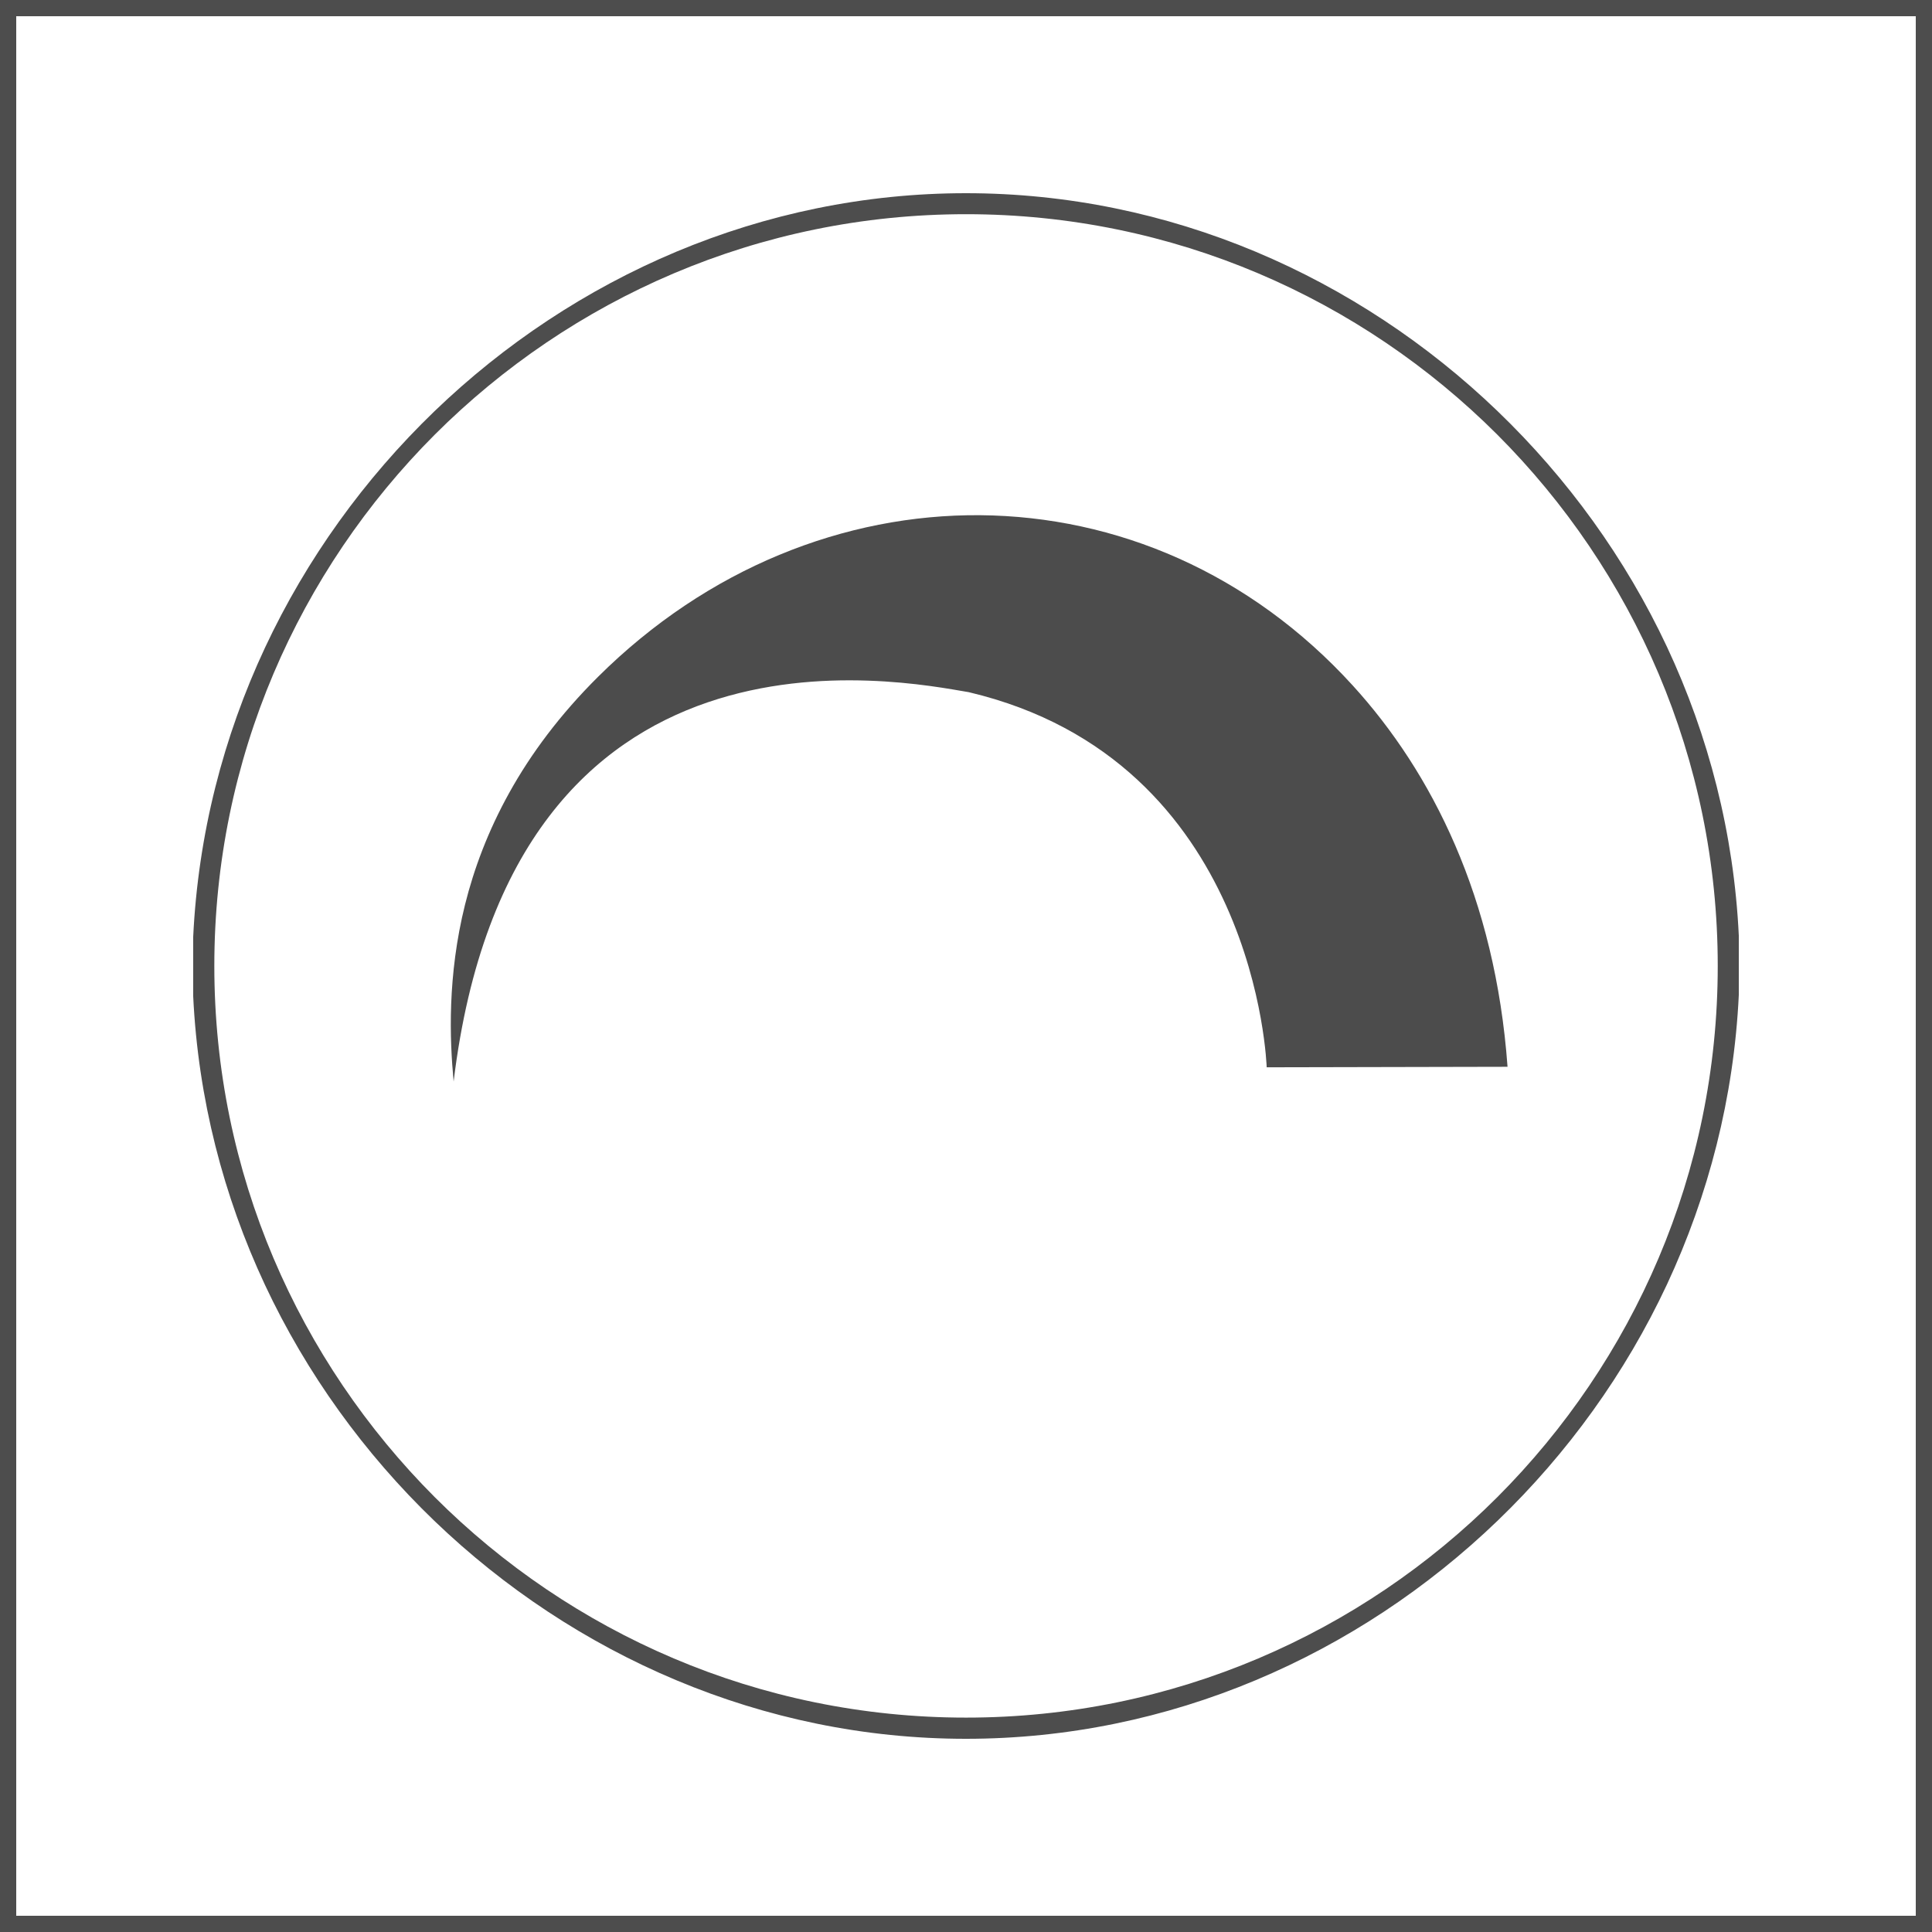
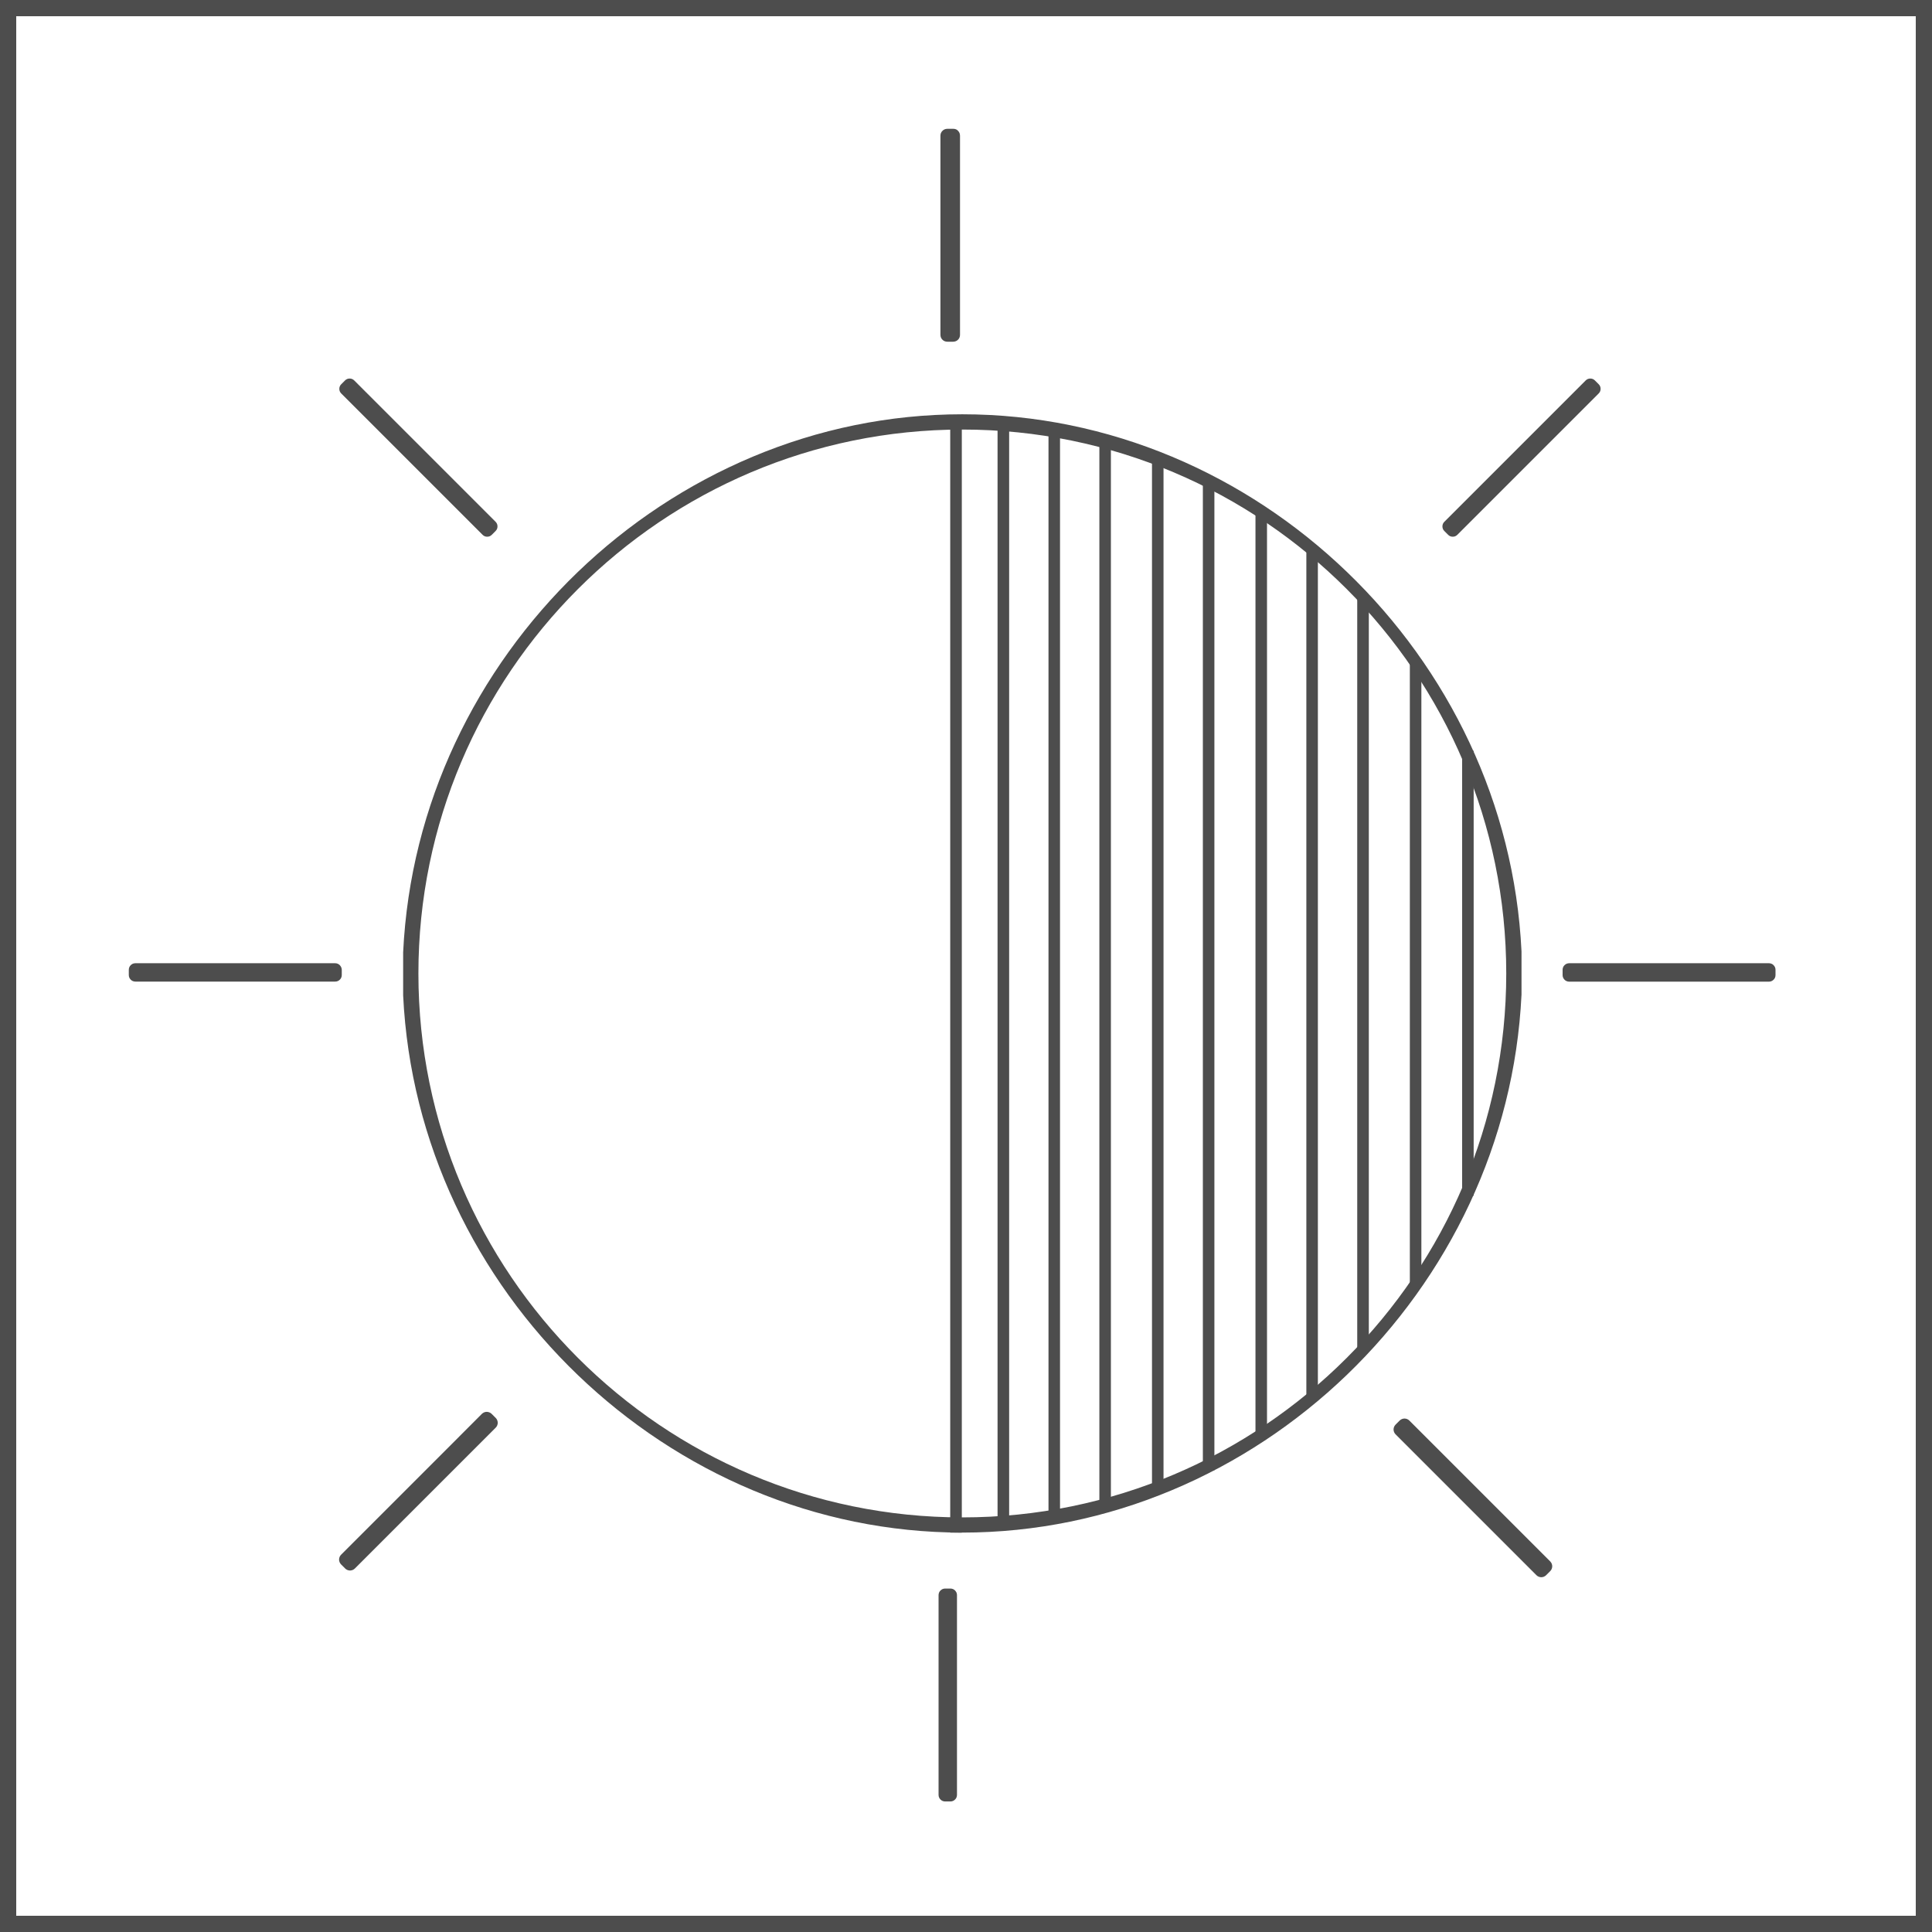
<svg xmlns="http://www.w3.org/2000/svg" width="30" height="30" viewBox="0 0 30 30" fill="none">
  <rect width="30" height="30" fill="white" />
  <path d="M30 30H22.5H15H7.5H0V22.5V15.001V7.5V0H7.5H15H22.5H30V7.5V14.999V22.499V30ZM0.252 29.748H7.626H15H22.374H29.748V22.374V15.001V7.626V0.252H22.374H15H7.626H0.252V7.626V14.999V22.373V29.748Z" fill="#4D4D4D" />
-   <path fill-rule="evenodd" clip-rule="evenodd" d="M23.409 16.565L22.474 16.567L21.539 16.569L20.604 16.571L19.669 16.573C19.669 16.573 19.66 16.275 19.577 15.812C19.494 15.349 19.336 14.72 19.038 14.058C18.74 13.396 18.302 12.701 17.658 12.105C17.014 11.509 16.164 11.013 15.043 10.748C14.78 10.704 14.205 10.593 13.477 10.569C12.748 10.544 11.866 10.606 10.988 10.906C10.11 11.206 9.237 11.745 8.527 12.676C7.817 13.606 7.27 14.928 7.044 16.794C7.013 16.463 6.988 16.053 7.006 15.588C7.024 15.123 7.083 14.601 7.221 14.047C7.359 13.493 7.577 12.905 7.909 12.308C8.241 11.71 8.689 11.103 9.289 10.507C10.136 9.666 11.093 9.034 12.101 8.616C13.109 8.198 14.168 7.991 15.221 8C16.274 8.009 17.321 8.232 18.305 8.672C19.288 9.112 20.208 9.769 21.006 10.645C21.313 10.982 21.605 11.357 21.873 11.77C22.141 12.183 22.385 12.635 22.597 13.127C22.809 13.619 22.988 14.15 23.126 14.723C23.264 15.296 23.361 15.908 23.409 16.565Z" fill="#4C4C4C" />
-   <path d="M27 15.451V15.22V14.989V14.758V14.527C26.924 12.94 26.531 11.425 25.886 10.047C25.24 8.669 24.34 7.428 23.254 6.384C22.167 5.339 20.893 4.494 19.496 3.908C18.098 3.323 16.578 3 14.999 3C13.421 3 11.901 3.323 10.503 3.908C9.106 4.494 7.833 5.34 6.746 6.386C5.66 7.433 4.762 8.676 4.115 10.057C3.469 11.438 3.076 12.956 3 14.547V14.778V15.009V15.24V15.471C3.076 17.058 3.469 18.573 4.114 19.951C4.76 21.329 5.659 22.572 6.745 23.616C7.832 24.66 9.106 25.506 10.503 26.091C11.901 26.677 13.421 27 14.999 27C16.578 27 18.098 26.677 19.496 26.091C20.893 25.506 22.167 24.66 23.254 23.614C24.34 22.569 25.239 21.325 25.885 19.944C26.53 18.56 26.924 17.043 27 15.451ZM15.001 26.671C13.391 26.671 11.857 26.344 10.462 25.752C9.066 25.16 7.808 24.305 6.751 23.248C5.695 22.191 4.839 20.933 4.247 19.537C3.655 18.141 3.328 16.608 3.328 14.999C3.328 13.389 3.655 11.855 4.247 10.46C4.839 9.065 5.695 7.806 6.751 6.749C7.808 5.693 9.066 4.837 10.462 4.245C11.858 3.653 13.391 3.326 15.001 3.326C16.61 3.326 18.143 3.653 19.539 4.245C20.935 4.837 22.193 5.693 23.25 6.749C24.306 7.806 25.162 9.064 25.754 10.46C26.346 11.857 26.673 13.389 26.673 14.999C26.673 16.608 26.346 18.142 25.754 19.537C25.162 20.933 24.306 22.191 23.25 23.248C22.193 24.305 20.935 25.16 19.539 25.752C18.143 26.344 16.61 26.671 15.001 26.671Z" fill="#4D4D4D" />
+   <path d="M23.626 15.443V15.276V15.109V14.942V14.775C23.571 13.626 23.287 12.531 22.819 11.533C22.352 10.536 21.701 9.636 20.915 8.881C20.129 8.125 19.207 7.513 18.196 7.09C17.185 6.667 16.085 6.433 14.943 6.433C13.801 6.433 12.701 6.667 11.69 7.091C10.679 7.515 9.757 8.127 8.971 8.883C8.185 9.64 7.535 10.54 7.067 11.539C6.599 12.538 6.315 13.636 6.26 14.788V14.955V15.122V15.289V15.456C6.315 16.605 6.599 17.7 7.067 18.698C7.534 19.695 8.185 20.595 8.971 21.35C9.757 22.105 10.679 22.718 11.69 23.141C12.701 23.564 13.801 23.798 14.943 23.798C16.085 23.798 17.185 23.564 18.196 23.14C19.207 22.717 20.129 22.104 20.915 21.348C21.701 20.591 22.351 19.691 22.819 18.692C23.287 17.693 23.571 16.595 23.626 15.443ZM14.943 23.562C13.779 23.562 12.669 23.325 11.659 22.897C10.649 22.469 9.739 21.85 8.974 21.085C8.209 20.32 7.59 19.41 7.162 18.4C6.734 17.39 6.497 16.28 6.497 15.116C6.497 13.952 6.734 12.842 7.162 11.832C7.59 10.822 8.209 9.912 8.974 9.147C9.739 8.382 10.649 7.763 11.659 7.335C12.669 6.907 13.779 6.67 14.943 6.67C16.107 6.67 17.217 6.907 18.227 7.335C19.237 7.763 20.147 8.382 20.912 9.147C21.677 9.912 22.296 10.822 22.724 11.832C23.152 12.842 23.389 13.952 23.389 15.116C23.389 16.28 23.152 17.39 22.724 18.4C22.296 19.41 21.677 20.32 20.912 21.085C20.147 21.85 19.237 22.469 18.227 22.897C17.217 23.325 16.107 23.562 14.943 23.562Z" fill="#4D4D4D" />
+   <path d="M14.89 6.624H14.845H14.8H14.755V10.918V15.212V19.505V23.799H14.8H14.845H14.89H14.935V19.505V15.212V10.918V6.624H14.89Z" fill="#4D4D4D" />
+   <path d="M15.625 6.624H15.58H15.535H15.49V10.89V15.156V19.422V23.688H15.535H15.58H15.625H15.67V19.422V15.156V10.89V6.624H15.625Z" fill="#4D4D4D" />
+   <path d="M16.415 6.624H16.37H16.326H16.281V10.859V15.093V19.328V23.562H16.326H16.37H16.415H16.46V19.328V15.093V10.859V6.624H16.415Z" fill="#4D4D4D" />
+   <path d="M17.206 6.817H17.161H17.116H17.071V10.964V15.11V19.257V23.404H17.116H17.161H17.206H17.25V19.257V15.11V10.964V6.817H17.206Z" fill="#4D4D4D" />
+   <path d="M18.022 7.106H17.977H17.933H17.888V11.118V15.131V19.143V23.155H17.933H17.977H18.022H18.067V19.143V15.131V11.118V7.106H18.022Z" fill="#4D4D4D" />
+   <path d="M18.812 7.459H18.768H18.723H18.678V11.303V15.146V18.989V22.832H18.723H18.768H18.812H18.857V18.989V15.146V11.303V7.459H18.812Z" fill="#4D4D4D" />
+   <path d="M19.629 7.952H19.584H19.539H19.495V11.549V15.146V18.743V22.34H19.539H19.584H19.629H19.674V18.743V15.146V11.549V7.952H19.629Z" fill="#4D4D4D" />
+   <path d="M20.419 8.489H20.375H20.33H20.285V11.796V15.103V18.409V21.716H20.33H20.375H20.419H20.464V18.409V15.103V11.796V8.489H20.419Z" fill="#4D4D4D" />
+   <path d="M21.21 9.264H21.165H21.12H21.075V12.192V15.12V18.048V20.975H21.12H21.165H21.21H21.255V18.048V15.12V12.192V9.264H21.21Z" fill="#4D4D4D" />
+   <path d="M22.026 10.241H21.982H21.937H21.892V12.673V15.104V17.536V19.967H21.937H21.982H22.026H22.071V17.536V15.104V12.673V10.241H22.026Z" fill="#4D4D4D" />
+   <path d="M22.838 11.658H22.793H22.749H22.704V13.385V15.113V16.84V18.567H22.749H22.793H22.838H22.883V16.84V15.113V13.385V11.658H22.838Z" fill="#4D4D4D" />
+   <path d="M14.8 5.306H14.777H14.754H14.733H14.71C14.695 5.306 14.681 5.303 14.668 5.298C14.655 5.293 14.644 5.285 14.634 5.275C14.624 5.265 14.616 5.254 14.611 5.241C14.606 5.228 14.603 5.214 14.603 5.199V4.426V3.653V2.88V2.107C14.603 2.092 14.606 2.078 14.611 2.065C14.616 2.052 14.625 2.041 14.635 2.031C14.645 2.021 14.656 2.013 14.669 2.008C14.682 2.003 14.696 2 14.711 2H14.734H14.757H14.78H14.803C14.818 2 14.832 2.003 14.845 2.008C14.858 2.013 14.866 2.021 14.876 2.031C14.886 2.041 14.894 2.052 14.899 2.065C14.904 2.078 14.907 2.092 14.907 2.107V2.88V3.653V4.426V5.199C14.907 5.214 14.904 5.228 14.899 5.241C14.894 5.254 14.886 5.265 14.876 5.275C14.866 5.285 14.855 5.293 14.842 5.298C14.829 5.303 14.815 5.306 14.8 5.306Z" fill="#4D4D4D" />
+   <path d="M7.696 8.245L7.681 8.26L7.666 8.275L7.651 8.29L7.636 8.305C7.626 8.315 7.615 8.322 7.603 8.327C7.591 8.332 7.578 8.334 7.565 8.334C7.552 8.334 7.539 8.332 7.527 8.327C7.515 8.322 7.504 8.315 7.494 8.305L6.945 7.756L6.396 7.207L5.847 6.658L5.298 6.109C5.288 6.099 5.281 6.088 5.276 6.076C5.271 6.064 5.269 6.051 5.269 6.038C5.269 6.025 5.271 6.012 5.276 6C5.281 5.988 5.288 5.977 5.298 5.967L5.313 5.952L5.328 5.937L5.343 5.922L5.358 5.907C5.368 5.897 5.379 5.89 5.391 5.885C5.403 5.88 5.416 5.878 5.429 5.878C5.442 5.878 5.455 5.88 5.467 5.885C5.479 5.89 5.49 5.897 5.5 5.907L6.049 6.456L6.598 7.005L7.147 7.554L7.696 8.103C7.706 8.113 7.713 8.124 7.718 8.136C7.723 8.148 7.725 8.161 7.725 8.174C7.725 8.187 7.723 8.2 7.718 8.212C7.713 8.224 7.706 8.235 7.696 8.245Z" fill="#4D4D4D" />
+   <path d="M22.487 8.305L22.472 8.29L22.457 8.275L22.442 8.26L22.427 8.245C22.417 8.235 22.41 8.224 22.405 8.212C22.4 8.2 22.398 8.187 22.398 8.174C22.398 8.161 22.4 8.148 22.405 8.136C22.41 8.124 22.417 8.113 22.427 8.103L22.976 7.554L23.525 7.005L24.074 6.456L24.623 5.907C24.633 5.897 24.644 5.89 24.656 5.885C24.668 5.88 24.681 5.878 24.694 5.878C24.707 5.878 24.72 5.88 24.732 5.885C24.744 5.89 24.755 5.897 24.765 5.907L24.78 5.922L24.795 5.937L24.81 5.952L24.825 5.967C24.835 5.977 24.842 5.988 24.847 6C24.852 6.012 24.854 6.025 24.854 6.038C24.854 6.051 24.852 6.064 24.847 6.076C24.842 6.088 24.835 6.099 24.825 6.109L24.276 6.658L23.727 7.207L23.178 7.756L22.629 8.305C22.619 8.315 22.608 8.322 22.596 8.327C22.584 8.332 22.571 8.334 22.558 8.334C22.545 8.334 22.532 8.332 22.52 8.327C22.508 8.322 22.497 8.315 22.487 8.305Z" fill="#4D4D4D" />
+   <path d="M7.634 21.954L7.65 21.97L7.666 21.986L7.682 22.002L7.698 22.018C7.708 22.028 7.716 22.041 7.721 22.053C7.726 22.066 7.729 22.08 7.729 22.093C7.729 22.107 7.726 22.12 7.721 22.133C7.716 22.146 7.708 22.158 7.698 22.168L7.151 22.715L6.604 23.262L6.057 23.809L5.51 24.356C5.5 24.366 5.487 24.374 5.475 24.379C5.462 24.384 5.448 24.387 5.435 24.387C5.422 24.387 5.408 24.384 5.395 24.379C5.382 24.374 5.37 24.366 5.36 24.356L5.344 24.34L5.328 24.324L5.312 24.308L5.296 24.292C5.286 24.282 5.278 24.269 5.273 24.257C5.268 24.245 5.265 24.23 5.265 24.217C5.265 24.203 5.268 24.19 5.273 24.177C5.278 24.164 5.286 24.152 5.296 24.142L5.843 23.595L6.39 23.048L6.937 22.501L7.483 21.954C7.493 21.944 7.506 21.936 7.518 21.931C7.53 21.926 7.545 21.923 7.558 21.923C7.571 21.923 7.585 21.926 7.598 21.931C7.611 21.936 7.624 21.944 7.634 21.954Z" fill="#4D4D4D" />
+   <path d="M14.675 24.667H14.696H14.717H14.738H14.759C14.773 24.667 14.786 24.67 14.798 24.675C14.81 24.68 14.821 24.687 14.83 24.697C14.839 24.707 14.847 24.717 14.852 24.729C14.857 24.741 14.86 24.754 14.86 24.768V25.544V26.32V27.096V27.872C14.86 27.886 14.857 27.899 14.852 27.911C14.847 27.923 14.84 27.934 14.83 27.943C14.821 27.952 14.81 27.96 14.798 27.965C14.786 27.97 14.773 27.973 14.759 27.973H14.738H14.717H14.696H14.675C14.661 27.973 14.648 27.97 14.636 27.965C14.624 27.96 14.613 27.952 14.604 27.943C14.595 27.934 14.587 27.923 14.582 27.911C14.577 27.899 14.574 27.886 14.574 27.872V27.096V26.32V25.544V24.768C14.574 24.754 14.577 24.741 14.582 24.729C14.587 24.717 14.594 24.706 14.604 24.697C14.614 24.688 14.624 24.68 14.636 24.675C14.648 24.67 14.661 24.667 14.675 24.667Z" fill="#4D4D4D" />
+   <path d="M5.307 15.057V15.078V15.099V15.12V15.141C5.307 15.155 5.304 15.168 5.299 15.18C5.294 15.192 5.287 15.203 5.277 15.212C5.268 15.221 5.257 15.229 5.245 15.234C5.233 15.239 5.22 15.242 5.206 15.242H4.43H3.654H2.878H2.101C2.087 15.242 2.074 15.239 2.062 15.234C2.05 15.229 2.039 15.222 2.03 15.212C2.021 15.203 2.013 15.192 2.008 15.18C2.003 15.168 2 15.155 2 15.141V15.121V15.1V15.079V15.058C2 15.044 2.003 15.031 2.008 15.019C2.013 15.007 2.02 14.996 2.03 14.987C2.039 14.978 2.05 14.97 2.062 14.965C2.074 14.96 2.087 14.957 2.101 14.957H2.877H3.653H4.429H5.205C5.219 14.957 5.232 14.96 5.244 14.965C5.256 14.97 5.267 14.977 5.276 14.987C5.285 14.997 5.293 15.007 5.298 15.019C5.303 15.031 5.307 15.044 5.307 15.057Z" fill="#4D4D4D" />
+   <path d="M21.67 22.122L21.686 22.106L21.702 22.09L21.718 22.074L21.734 22.058C21.744 22.048 21.757 22.04 21.769 22.035C21.781 22.03 21.796 22.027 21.809 22.027C21.823 22.027 21.836 22.03 21.849 22.035C21.862 22.04 21.874 22.048 21.884 22.058L22.431 22.605L22.978 23.152L23.525 23.699L24.072 24.246C24.082 24.256 24.09 24.269 24.095 24.281C24.1 24.294 24.103 24.308 24.103 24.321C24.103 24.334 24.1 24.348 24.095 24.361C24.09 24.374 24.082 24.386 24.072 24.396L24.056 24.412L24.04 24.428L24.024 24.444L24.008 24.46C23.998 24.47 23.985 24.478 23.973 24.483C23.96 24.488 23.946 24.491 23.933 24.491C23.919 24.491 23.906 24.488 23.893 24.483C23.88 24.478 23.868 24.47 23.858 24.46L23.311 23.913L22.764 23.366L22.217 22.819L21.67 22.272C21.66 22.262 21.652 22.249 21.647 22.237C21.642 22.225 21.639 22.21 21.639 22.197C21.639 22.183 21.642 22.17 21.647 22.157C21.652 22.144 21.66 22.133 21.67 22.122Z" fill="#4D4D4D" />
+   <path d="M24.264 15.142V15.121V15.1V15.079V15.058C24.264 15.044 24.267 15.031 24.272 15.019C24.277 15.007 24.284 14.996 24.294 14.987C24.304 14.978 24.314 14.97 24.326 14.965C24.338 14.96 24.351 14.957 24.365 14.957H25.141H25.917H26.693H27.469C27.483 14.957 27.496 14.96 27.508 14.965C27.52 14.97 27.531 14.977 27.54 14.987C27.549 14.997 27.557 15.007 27.562 15.019C27.567 15.031 27.57 15.044 27.57 15.058V15.079V15.1V15.121V15.142C27.57 15.156 27.567 15.169 27.562 15.181C27.557 15.193 27.55 15.204 27.54 15.213C27.53 15.222 27.52 15.23 27.508 15.235C27.496 15.24 27.483 15.243 27.469 15.243H26.693H25.917H25.141H24.365C24.351 15.243 24.338 15.24 24.326 15.235C24.314 15.23 24.303 15.223 24.294 15.213C24.285 15.203 24.277 15.193 24.272 15.181C24.267 15.169 24.264 15.156 24.264 15.142Z" fill="#4D4D4D" />
</svg>
